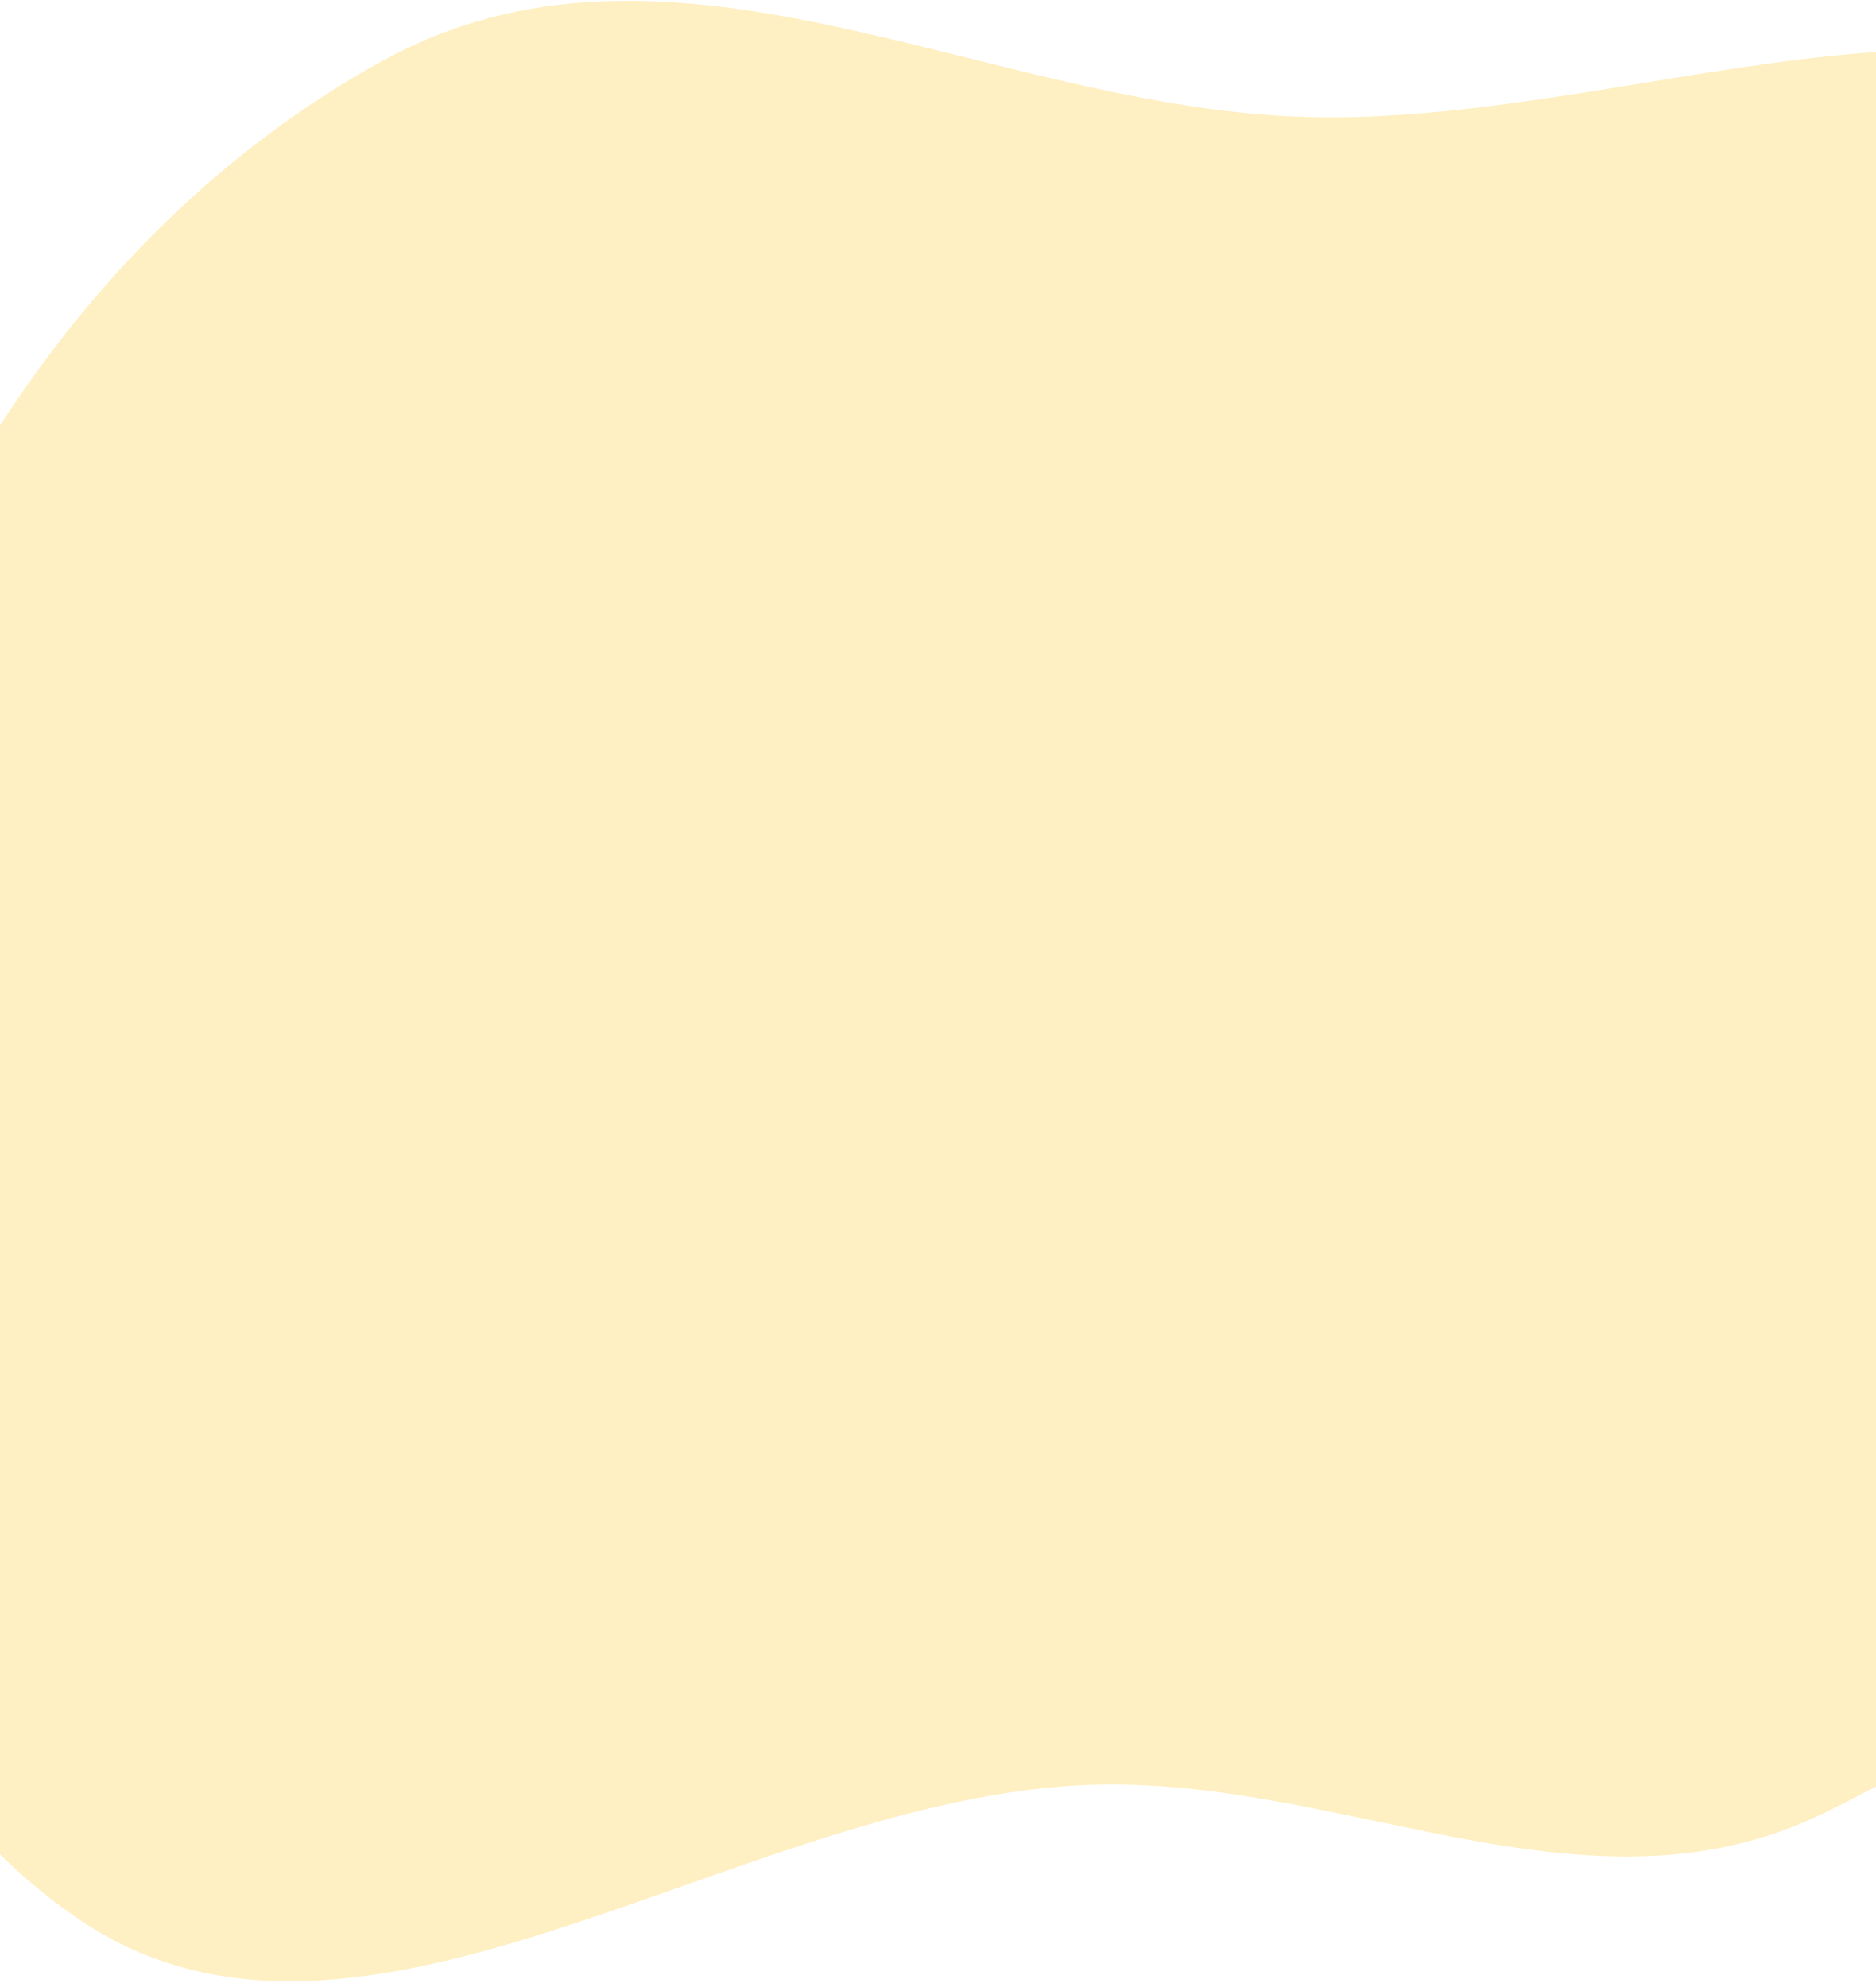
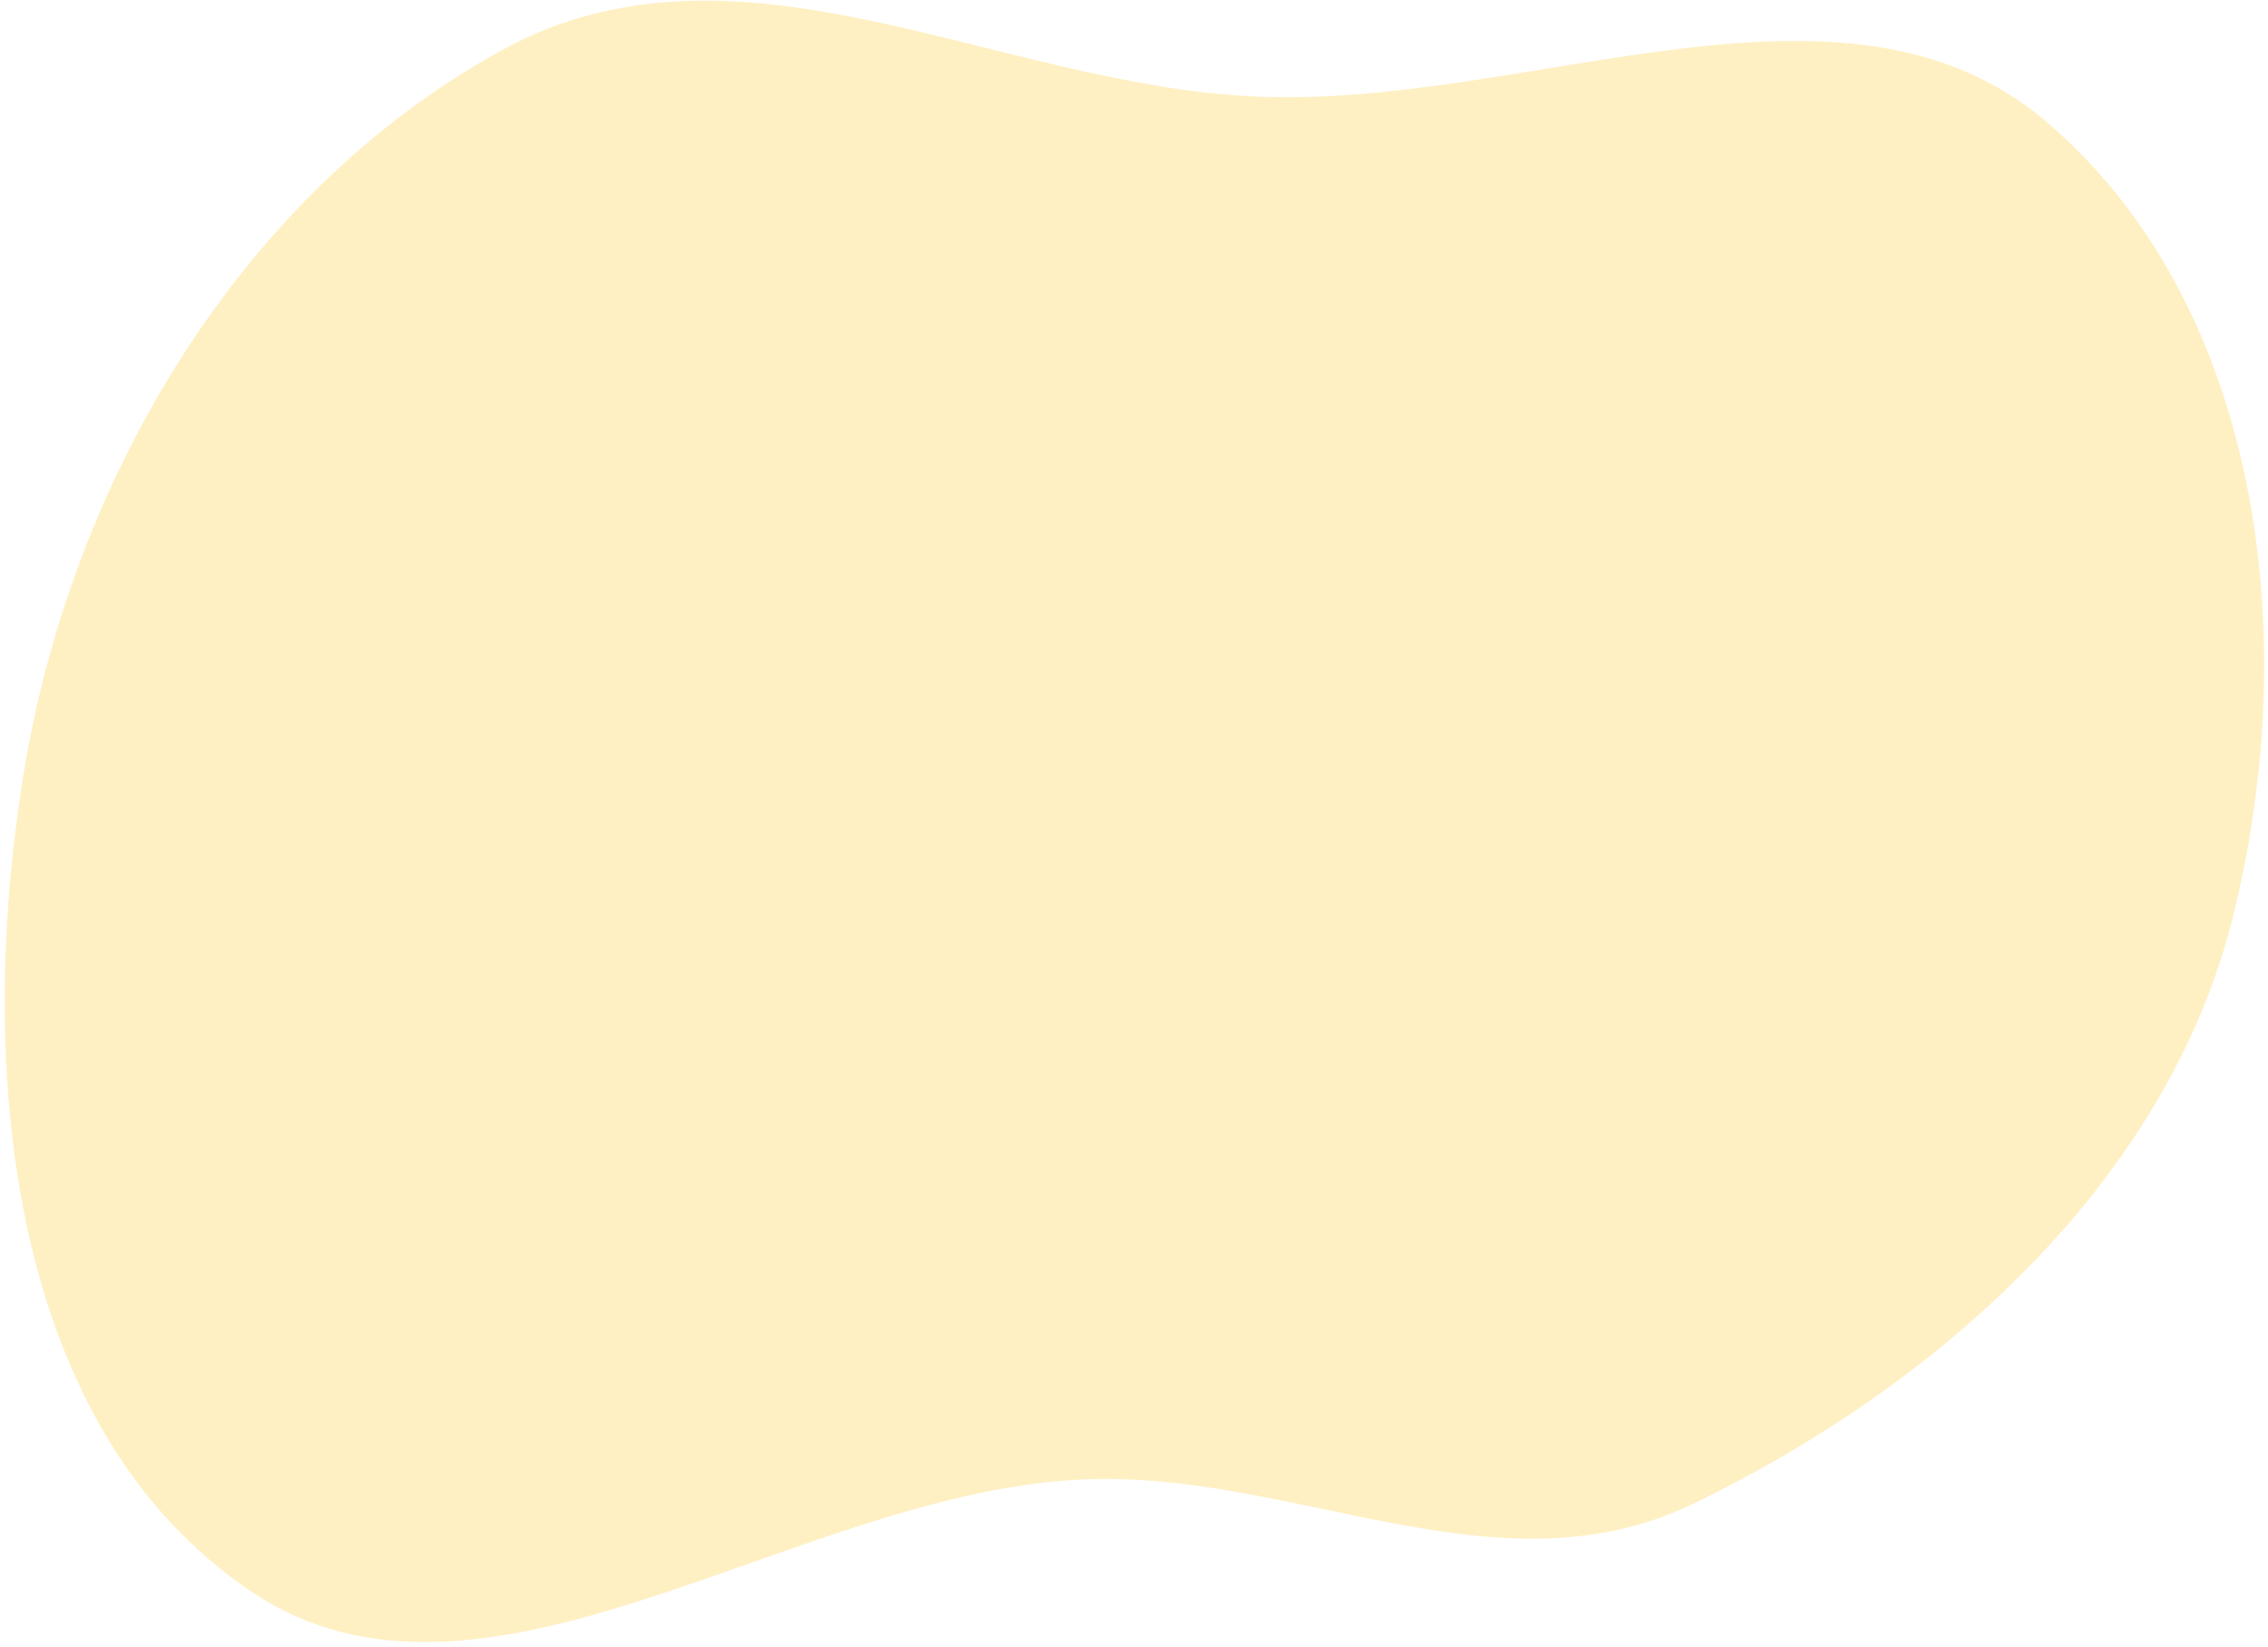
- <svg xmlns="http://www.w3.org/2000/svg" width="320" height="339" viewBox="0 0 320 339" fill="none">
-   <path fill-rule="evenodd" clip-rule="evenodd" d="M383.041 24.794C427.394 62.205 436.445 130.992 421.592 189.462C407.957 243.137 361.58 284.956 310.712 309.529C269.844 329.271 227.583 301.924 183.149 304.647C124.329 308.253 61.056 359.398 13.878 327.726C-36.152 294.14 -43.085 220.743 -33.163 159.433C-23.504 99.748 10.809 40.324 65.234 10.383C113.844 -16.358 166.617 17.427 220.529 19.871C276.756 22.421 341.4 -10.329 383.041 24.794Z" fill="#FFF0C3" />
+ <svg xmlns="http://www.w3.org/2000/svg" width="467" height="339" viewBox="0 0 467 339" fill="none">
+   <path fill-rule="evenodd" clip-rule="evenodd" d="M421.041 24.794C465.394 62.205 474.445 130.992 459.592 189.462C445.957 243.137 399.58 284.956 348.712 309.529C307.844 329.271 265.583 301.924 221.149 304.647C162.329 308.253 99.056 359.398 51.878 327.726C1.848 294.14 -5.085 220.743 4.837 159.433C14.496 99.748 48.809 40.324 103.234 10.383C151.844 -16.358 204.617 17.427 258.529 19.871C314.756 22.421 379.4 -10.329 421.041 24.794Z" fill="#FFF0C3" />
</svg>
